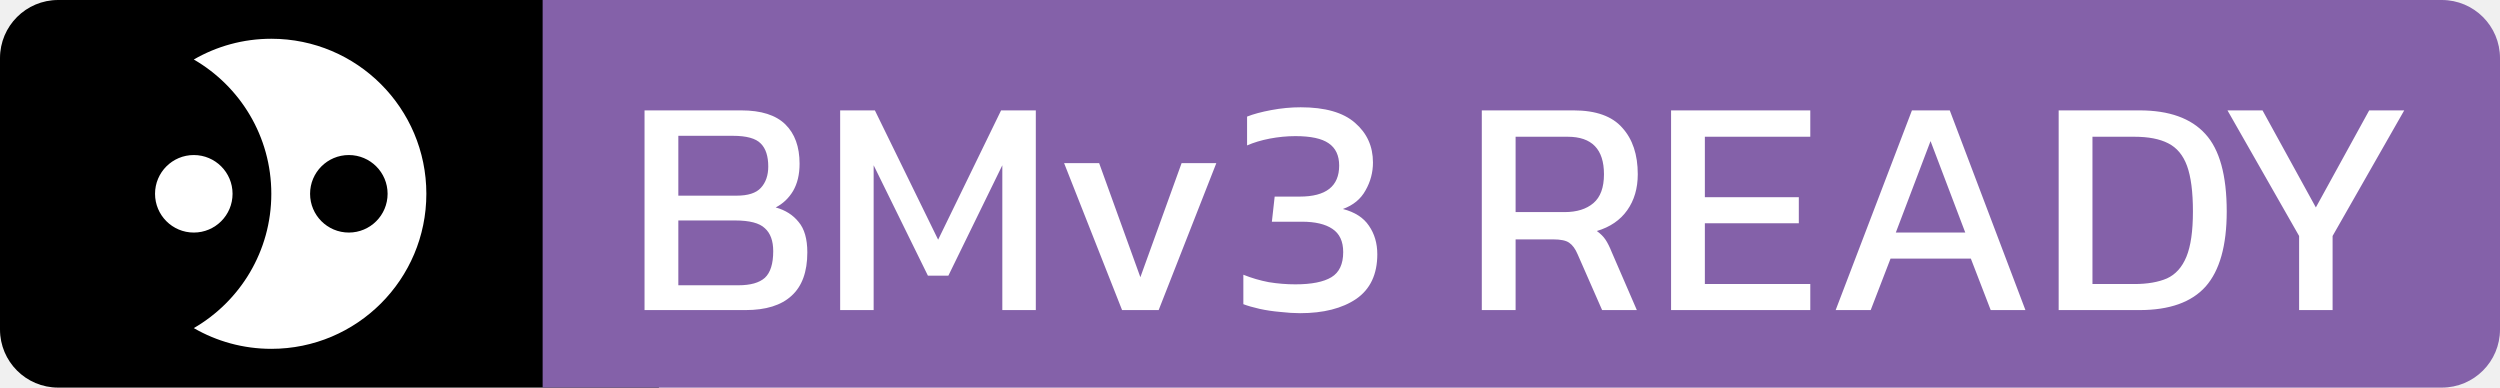
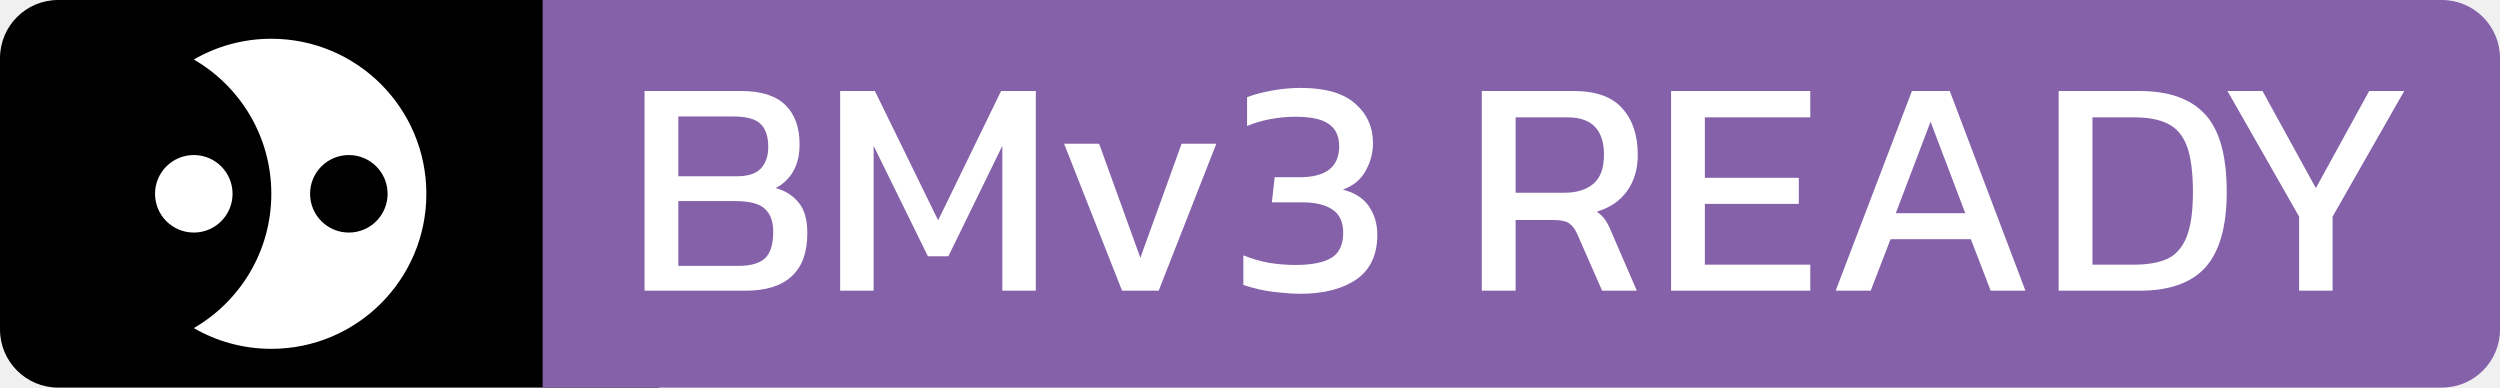
<svg xmlns="http://www.w3.org/2000/svg" width="129" height="20" viewBox="0 0 129 20" fill="none">
  <path d="M0 3C0 1.343 1.343 0 3 0H34V20H3C1.343 20 0 18.657 0 17V3Z" fill="black" />
  <path d="M129 17C129 18.657 127.657 20 126 20L28 20V0L126 0C127.657 0 129 1.343 129 3V17Z" fill="#8461A9" />
  <path fill-rule="evenodd" clip-rule="evenodd" d="M10 16.93C12.391 15.546 14 12.961 14 10C14 7.039 12.391 4.454 10 3.07C11.177 2.39 12.543 2 14 2C18.418 2 22 5.582 22 10C22 14.418 18.418 18 14 18C12.543 18 11.177 17.61 10 16.93ZM20 10C20 11.105 19.105 12 18 12C16.895 12 16 11.105 16 10C16 8.895 16.895 8 18 8C19.105 8 20 8.895 20 10ZM10 12C11.105 12 12 11.105 12 10C12 8.895 11.105 8 10 8C8.895 8 8 8.895 8 10C8 11.105 8.895 12 10 12Z" fill="white" />
-   <path d="M33.258 16V5.696H38.25C39.274 5.696 40.031 5.936 40.522 6.416C41.013 6.896 41.258 7.573 41.258 8.448C41.258 9.003 41.146 9.472 40.922 9.856C40.698 10.229 40.399 10.512 40.026 10.704C40.527 10.843 40.922 11.093 41.21 11.456C41.509 11.808 41.658 12.331 41.658 13.024C41.658 14.027 41.386 14.773 40.842 15.264C40.309 15.755 39.519 16 38.474 16H33.258ZM35.002 10.096H38.01C38.597 10.096 39.013 9.963 39.258 9.696C39.514 9.419 39.642 9.051 39.642 8.592C39.642 8.059 39.514 7.664 39.258 7.408C39.002 7.141 38.522 7.008 37.818 7.008H35.002V10.096ZM35.002 14.72H38.106C38.725 14.72 39.178 14.592 39.466 14.336C39.754 14.069 39.898 13.611 39.898 12.96C39.898 12.427 39.754 12.032 39.466 11.776C39.189 11.509 38.677 11.376 37.93 11.376H35.002V14.72ZM43.352 16V5.696H45.144L48.408 12.368L51.656 5.696H53.448V16H51.72V8.528L48.936 14.224H47.88L45.08 8.528V16H43.352ZM57.899 16L54.907 8.416H56.715L58.843 14.304L60.971 8.416H62.763L59.787 16H57.899ZM67.085 16.16C66.775 16.16 66.434 16.139 66.061 16.096C65.687 16.064 65.33 16.011 64.989 15.936C64.658 15.861 64.381 15.781 64.157 15.696V14.176C64.583 14.347 65.021 14.475 65.469 14.56C65.927 14.635 66.386 14.672 66.845 14.672C67.677 14.672 68.295 14.549 68.701 14.304C69.106 14.059 69.309 13.627 69.309 13.008C69.309 12.453 69.122 12.053 68.749 11.808C68.386 11.563 67.863 11.44 67.181 11.44H65.629L65.773 10.144H67.069C68.423 10.144 69.101 9.611 69.101 8.544C69.101 8.021 68.919 7.637 68.557 7.392C68.205 7.147 67.634 7.024 66.845 7.024C66.407 7.024 65.965 7.067 65.517 7.152C65.079 7.237 64.69 7.355 64.349 7.504V6.016C64.669 5.888 65.085 5.776 65.597 5.68C66.109 5.584 66.615 5.536 67.117 5.536C68.375 5.536 69.309 5.803 69.917 6.336C70.535 6.869 70.845 7.552 70.845 8.384C70.845 8.896 70.717 9.376 70.461 9.824C70.215 10.272 69.826 10.592 69.293 10.784C69.911 10.944 70.359 11.232 70.637 11.648C70.925 12.064 71.069 12.555 71.069 13.12C71.069 14.155 70.706 14.923 69.981 15.424C69.255 15.915 68.29 16.16 67.085 16.16ZM76.461 16V5.696H81.197C82.349 5.696 83.186 5.995 83.709 6.592C84.243 7.179 84.509 7.979 84.509 8.992C84.509 9.717 84.328 10.336 83.965 10.848C83.603 11.36 83.08 11.717 82.397 11.92C82.589 12.059 82.739 12.208 82.845 12.368C82.952 12.528 83.058 12.741 83.165 13.008L84.461 16H82.669L81.405 13.12C81.288 12.843 81.144 12.645 80.973 12.528C80.813 12.411 80.536 12.352 80.141 12.352H78.205V16H76.461ZM78.205 10.944H80.733C81.362 10.944 81.859 10.789 82.221 10.48C82.584 10.171 82.765 9.675 82.765 8.992C82.765 7.701 82.141 7.056 80.893 7.056H78.205V10.944ZM86.227 16V5.696H93.411V7.056H87.971V10.176H92.819V11.52H87.971V14.656H93.411V16H86.227ZM94.72 16L98.656 5.696H100.608L104.512 16H102.72L101.696 13.344H97.552L96.528 16H94.72ZM97.824 12H101.408L99.616 7.28L97.824 12ZM106.227 16V5.696H110.403C111.928 5.696 113.059 6.101 113.795 6.912C114.531 7.712 114.899 9.045 114.899 10.912C114.899 12.672 114.536 13.963 113.811 14.784C113.085 15.595 111.949 16 110.403 16H106.227ZM107.971 14.656H110.131C110.803 14.656 111.363 14.56 111.811 14.368C112.259 14.165 112.595 13.792 112.819 13.248C113.043 12.704 113.155 11.925 113.155 10.912C113.155 9.899 113.053 9.115 112.851 8.56C112.648 8.005 112.323 7.616 111.875 7.392C111.437 7.168 110.856 7.056 110.131 7.056H107.971V14.656ZM118.634 16V12.176L114.938 5.696H116.746L119.498 10.704L122.25 5.696H124.058L120.362 12.176V16H118.634Z" fill="white" />
+   <path d="M33.258 15V4.696H38.25C39.274 4.696 40.031 4.936 40.522 5.416C41.013 5.896 41.258 6.573 41.258 7.448C41.258 8.003 41.146 8.472 40.922 8.856C40.698 9.229 40.399 9.512 40.026 9.704C40.527 9.843 40.922 10.093 41.21 10.456C41.509 10.808 41.658 11.331 41.658 12.024C41.658 13.027 41.386 13.773 40.842 14.264C40.309 14.755 39.519 15 38.474 15H33.258ZM35.002 9.096H38.01C38.597 9.096 39.013 8.963 39.258 8.696C39.514 8.419 39.642 8.051 39.642 7.592C39.642 7.059 39.514 6.664 39.258 6.408C39.002 6.141 38.522 6.008 37.818 6.008H35.002V9.096ZM35.002 13.72H38.106C38.725 13.72 39.178 13.592 39.466 13.336C39.754 13.069 39.898 12.611 39.898 11.96C39.898 11.427 39.754 11.032 39.466 10.776C39.189 10.509 38.677 10.376 37.93 10.376H35.002V13.72ZM43.352 15V4.696H45.144L48.408 11.368L51.656 4.696H53.448V15H51.72V7.528L48.936 13.224H47.88L45.08 7.528V15H43.352ZM57.899 15L54.907 7.416H56.715L58.843 13.304L60.971 7.416H62.763L59.787 15H57.899ZM67.085 15.16C66.775 15.16 66.434 15.139 66.061 15.096C65.687 15.064 65.33 15.011 64.989 14.936C64.658 14.861 64.381 14.781 64.157 14.696V13.176C64.583 13.347 65.021 13.475 65.469 13.56C65.927 13.635 66.386 13.672 66.845 13.672C67.677 13.672 68.295 13.549 68.701 13.304C69.106 13.059 69.309 12.627 69.309 12.008C69.309 11.453 69.122 11.053 68.749 10.808C68.386 10.563 67.863 10.44 67.181 10.44H65.629L65.773 9.144H67.069C68.423 9.144 69.101 8.611 69.101 7.544C69.101 7.021 68.919 6.637 68.557 6.392C68.205 6.147 67.634 6.024 66.845 6.024C66.407 6.024 65.965 6.067 65.517 6.152C65.079 6.237 64.69 6.355 64.349 6.504V5.016C64.669 4.888 65.085 4.776 65.597 4.68C66.109 4.584 66.615 4.536 67.117 4.536C68.375 4.536 69.309 4.803 69.917 5.336C70.535 5.869 70.845 6.552 70.845 7.384C70.845 7.896 70.717 8.376 70.461 8.824C70.215 9.272 69.826 9.592 69.293 9.784C69.911 9.944 70.359 10.232 70.637 10.648C70.925 11.064 71.069 11.555 71.069 12.12C71.069 13.155 70.706 13.923 69.981 14.424C69.255 14.915 68.29 15.16 67.085 15.16ZM76.461 15V4.696H81.197C82.349 4.696 83.186 4.995 83.709 5.592C84.243 6.179 84.509 6.979 84.509 7.992C84.509 8.717 84.328 9.336 83.965 9.848C83.603 10.36 83.08 10.717 82.397 10.92C82.589 11.059 82.739 11.208 82.845 11.368C82.952 11.528 83.058 11.741 83.165 12.008L84.461 15H82.669L81.405 12.12C81.288 11.843 81.144 11.645 80.973 11.528C80.813 11.411 80.536 11.352 80.141 11.352H78.205V15H76.461ZM78.205 9.944H80.733C81.362 9.944 81.859 9.789 82.221 9.48C82.584 9.171 82.765 8.675 82.765 7.992C82.765 6.701 82.141 6.056 80.893 6.056H78.205V9.944ZM86.227 15V4.696H93.411V6.056H87.971V9.176H92.819V10.52H87.971V13.656H93.411V15H86.227ZM94.72 15L98.656 4.696H100.608L104.512 15H102.72L101.696 12.344H97.552L96.528 15H94.72ZM97.824 11H101.408L99.616 6.28L97.824 11ZM106.227 15V4.696H110.403C111.928 4.696 113.059 5.101 113.795 5.912C114.531 6.712 114.899 8.045 114.899 9.912C114.899 11.672 114.536 12.963 113.811 13.784C113.085 14.595 111.949 15 110.403 15H106.227ZM107.971 13.656H110.131C110.803 13.656 111.363 13.56 111.811 13.368C112.259 13.165 112.595 12.792 112.819 12.248C113.043 11.704 113.155 10.925 113.155 9.912C113.155 8.899 113.053 8.115 112.851 7.56C112.648 7.005 112.323 6.616 111.875 6.392C111.437 6.168 110.856 6.056 110.131 6.056H107.971V13.656ZM118.634 15V11.176L114.938 4.696H116.746L119.498 9.704L122.25 4.696H124.058L120.362 11.176V15H118.634Z" fill="white" />
</svg>
